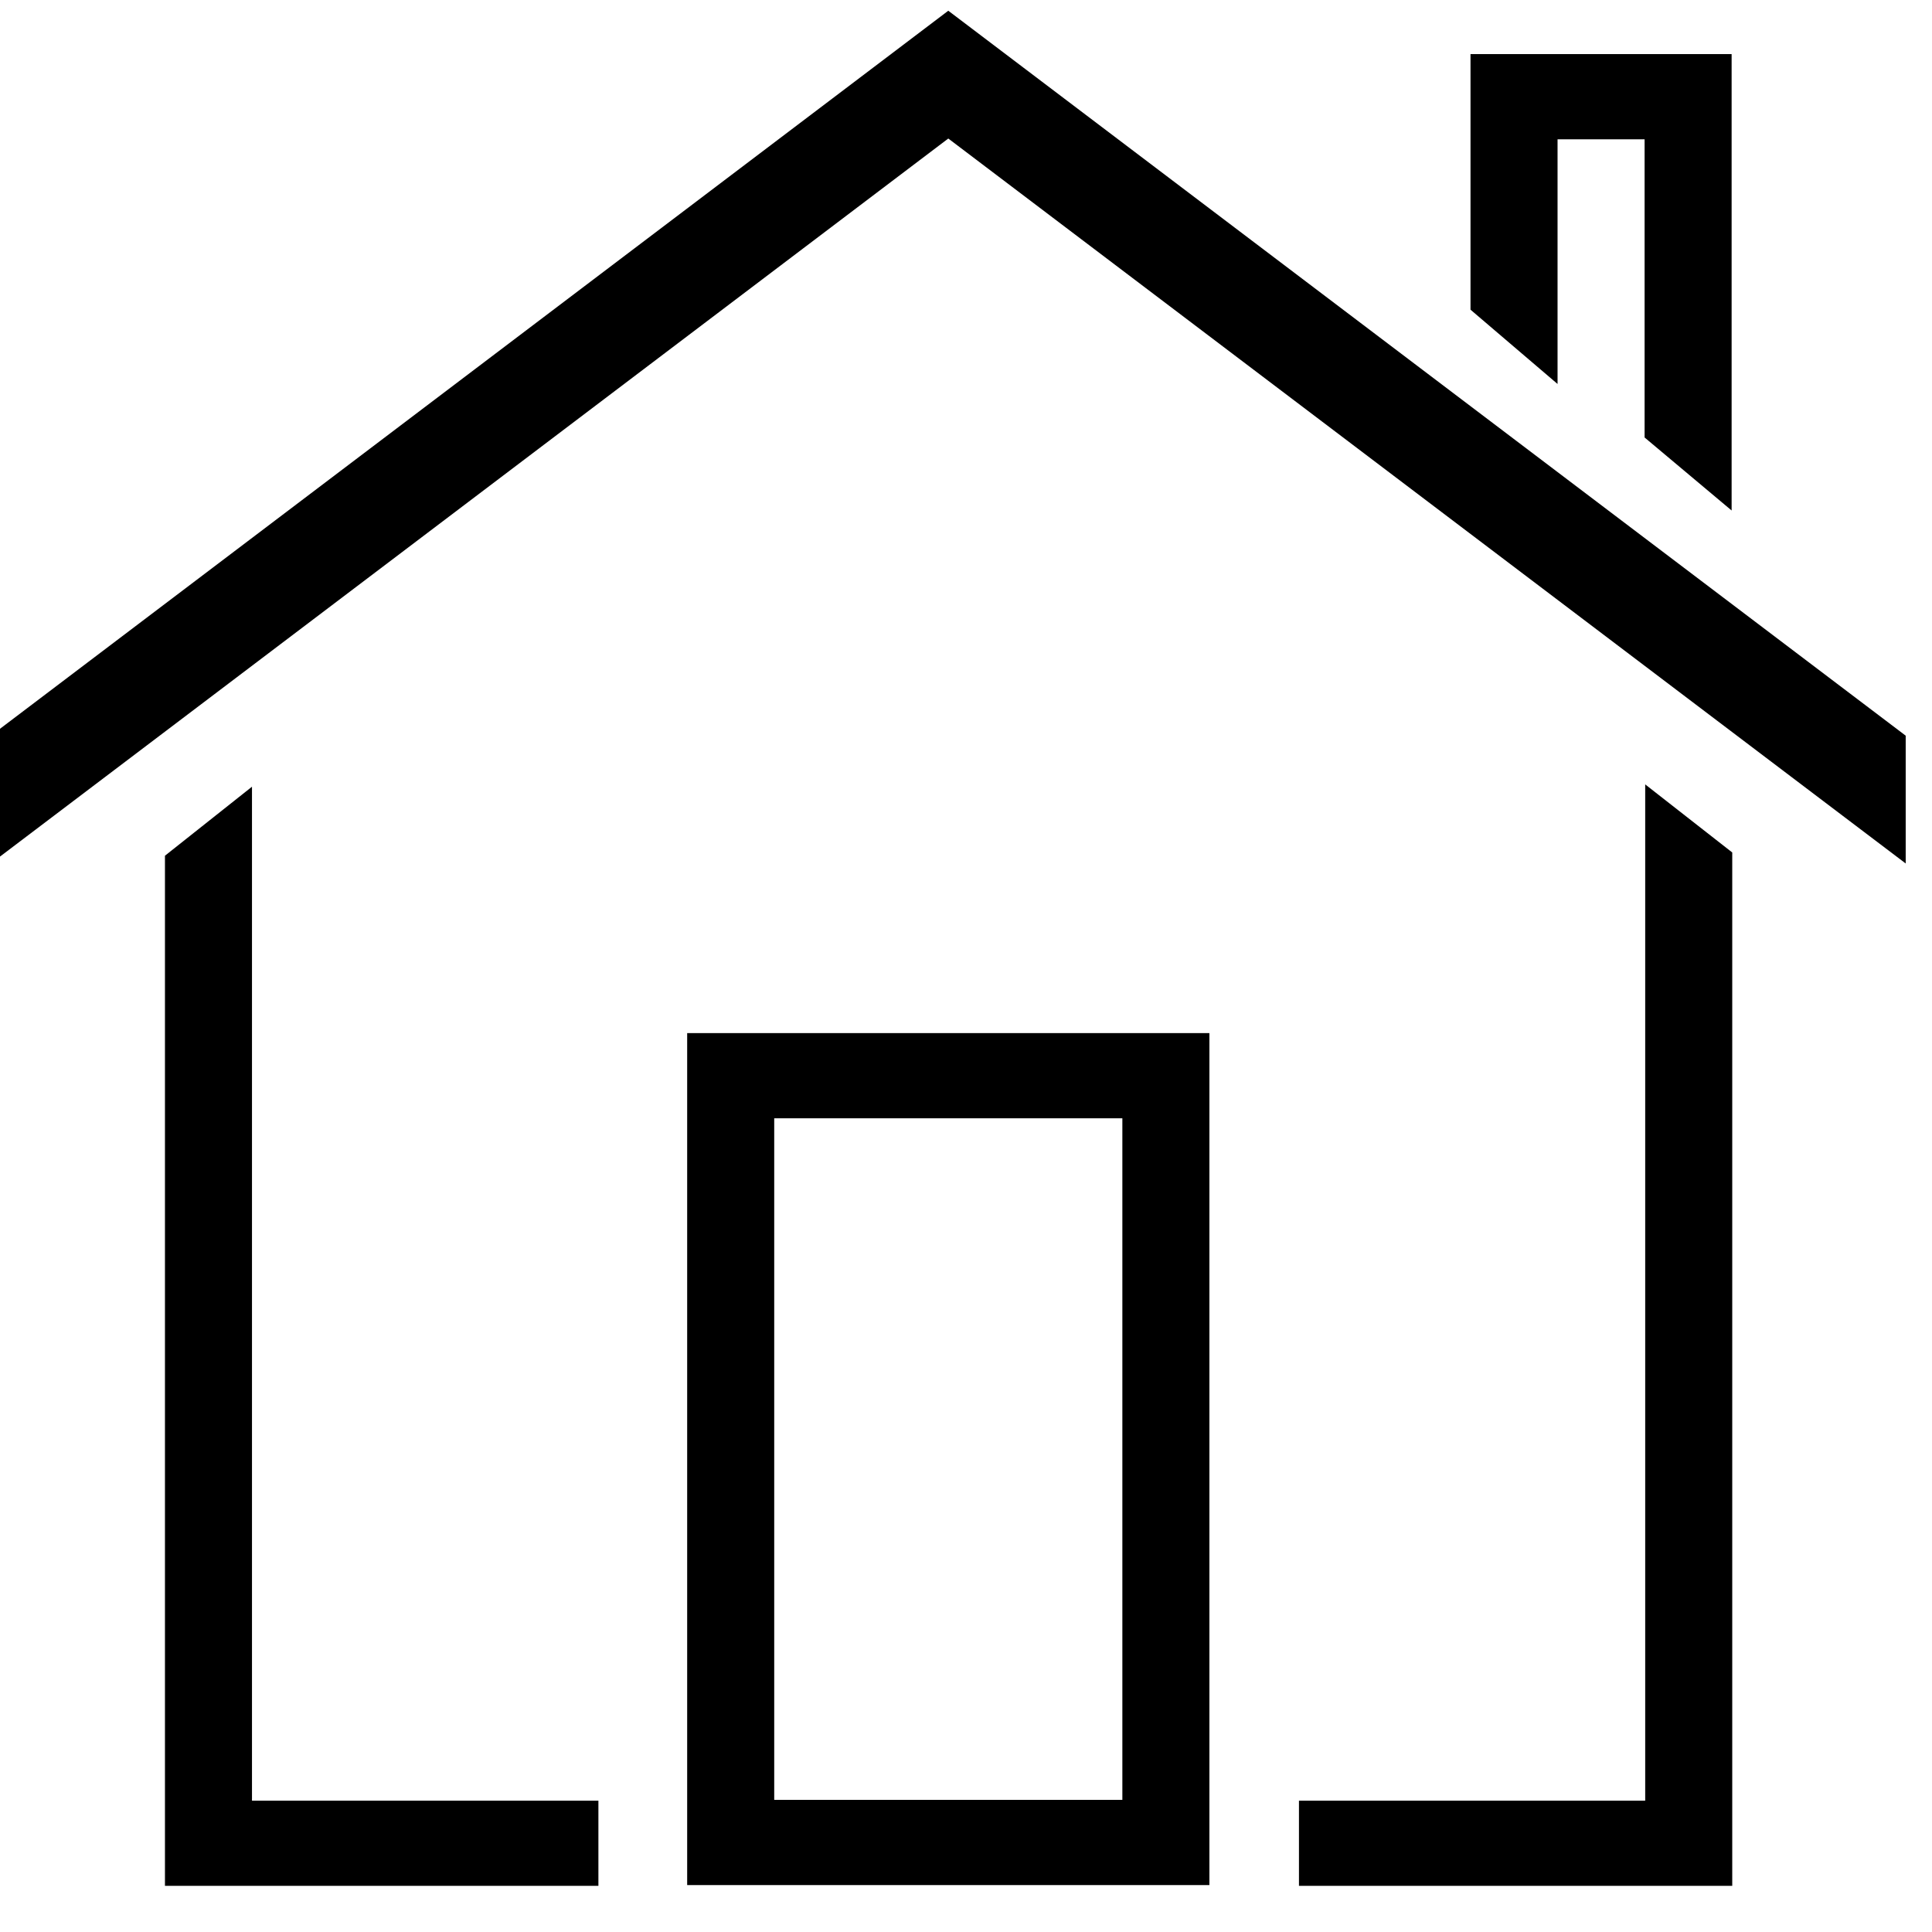
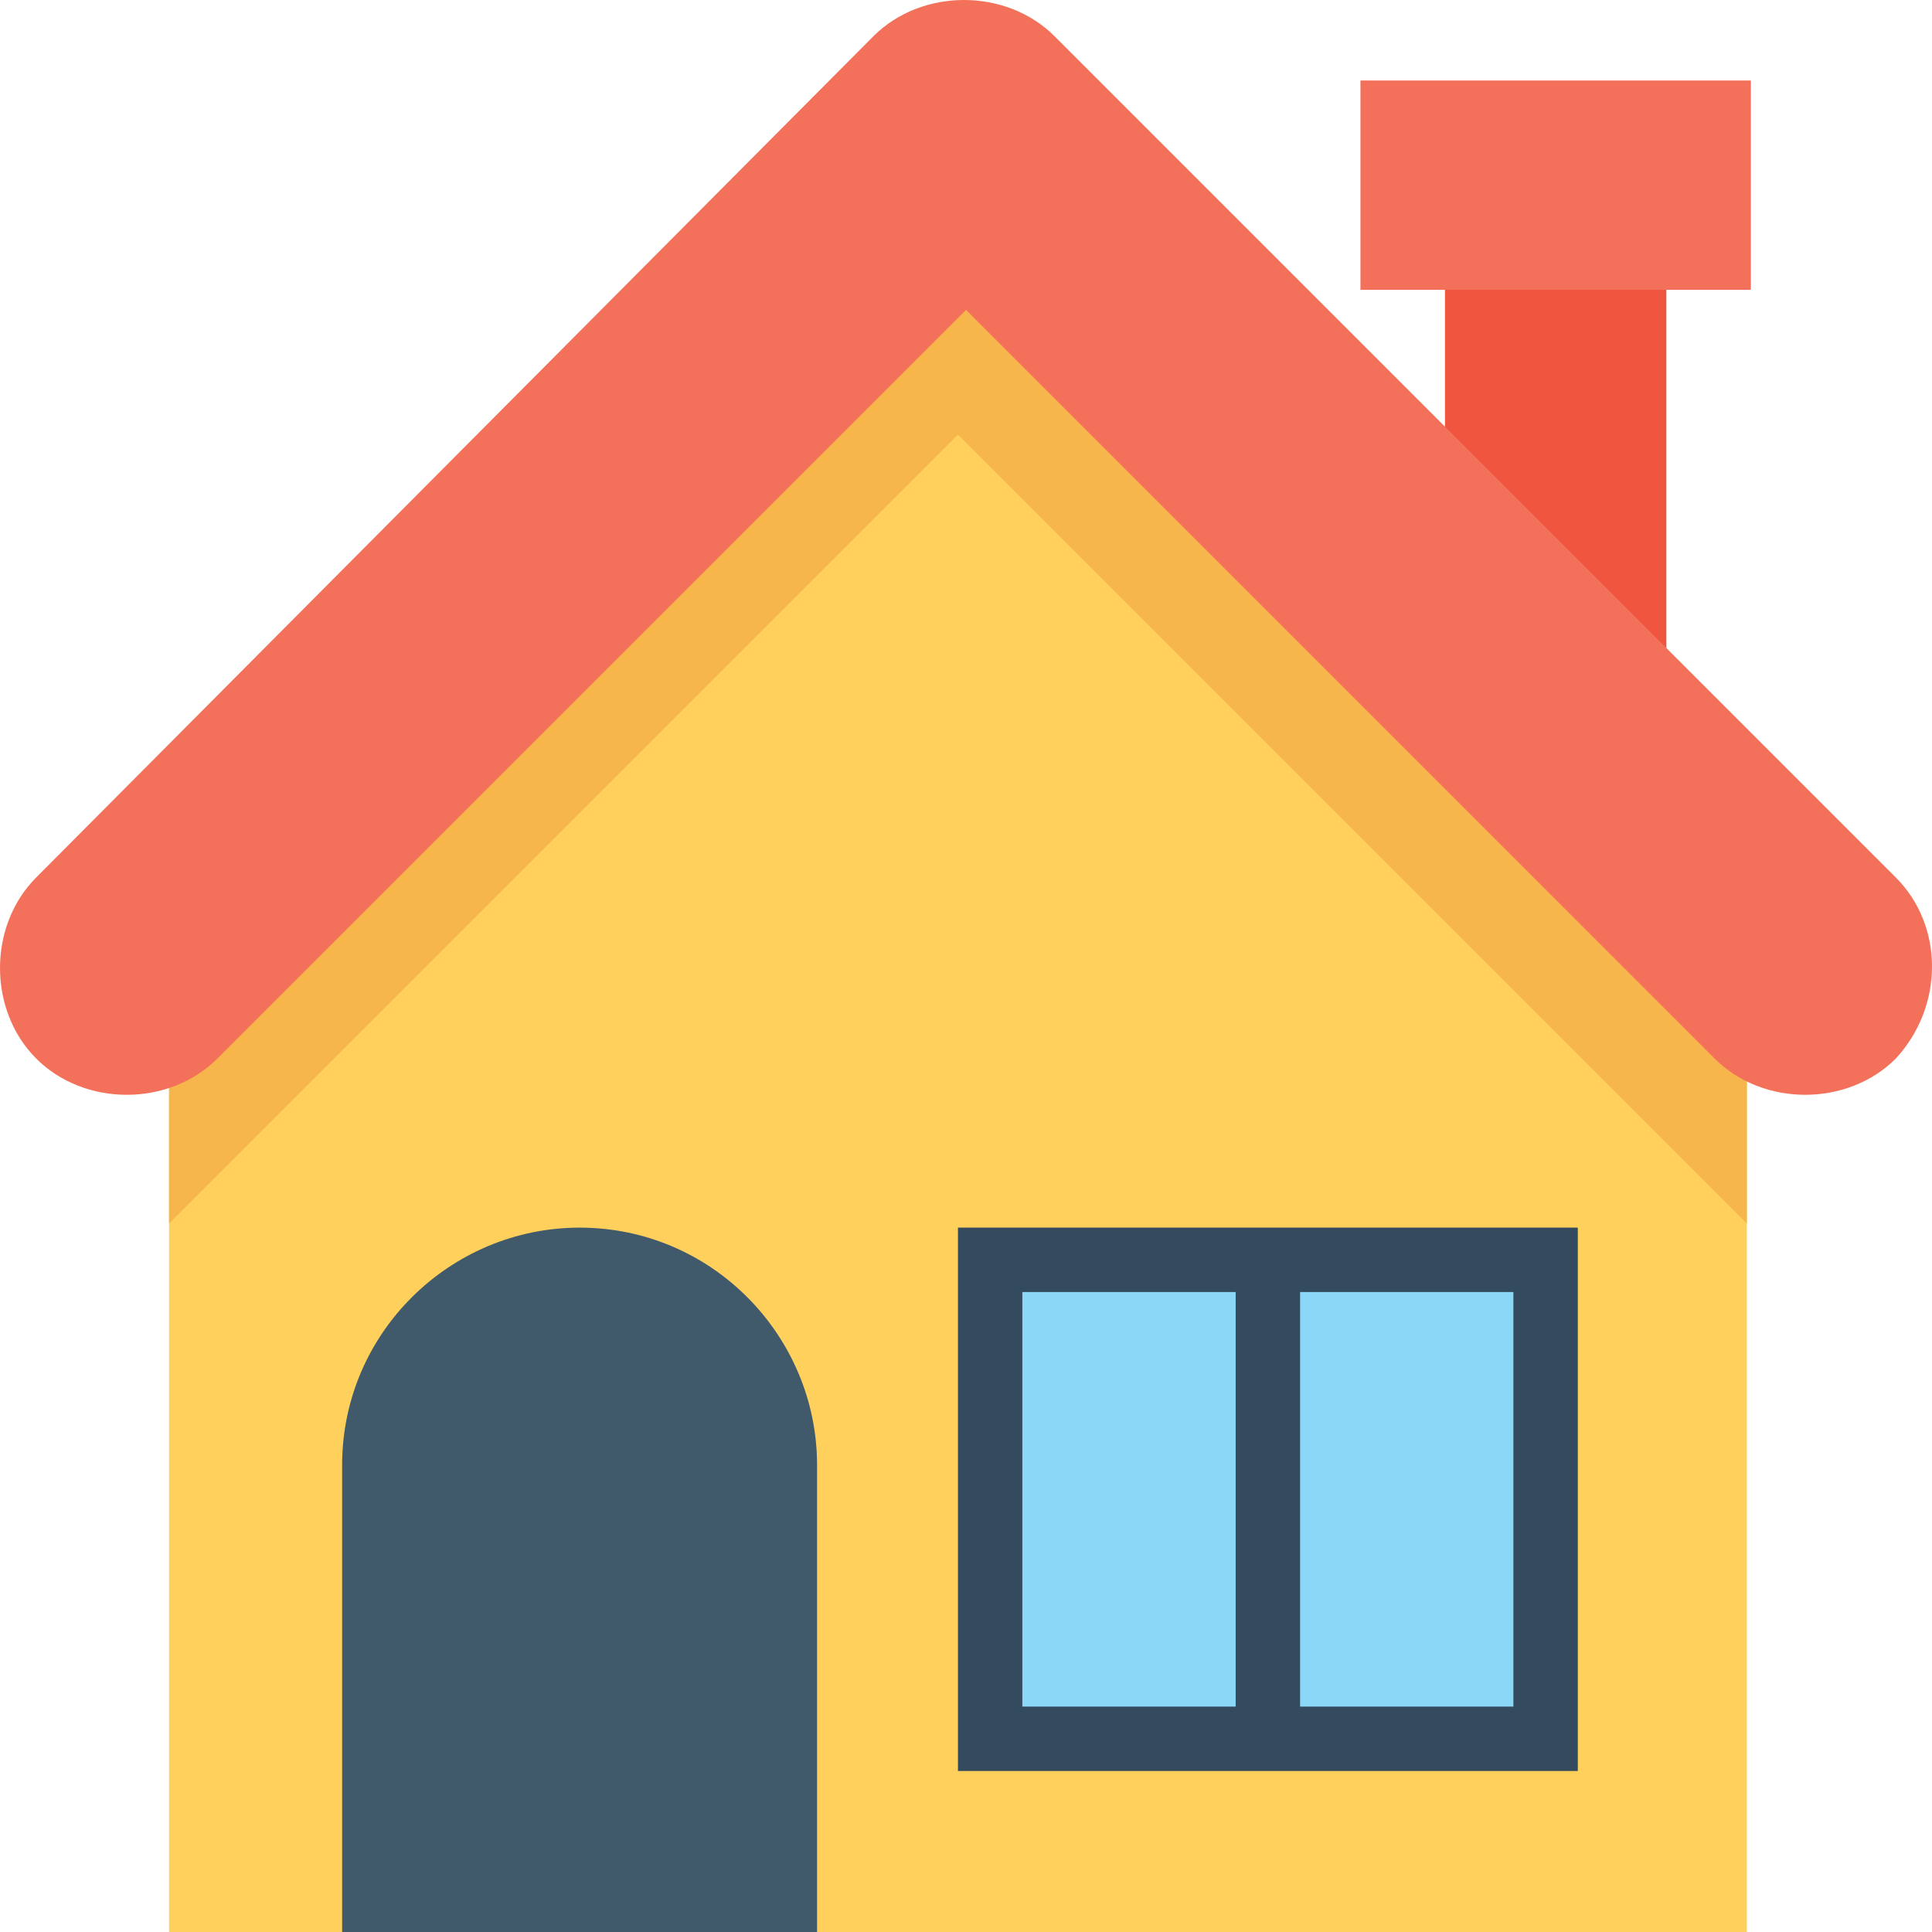
- <svg xmlns="http://www.w3.org/2000/svg" version="1.1" width="150" height="150" style="enable-background:new 0 0 612.25 612.25;" xml:space="preserve">
-   <rect id="backgroundrect" width="100%" height="100%" x="0" y="0" fill="none" stroke="none" class="" style="" />
-   <g class="currentLayer" style="">
-     <g id="svg_1" class="selected">
-       <g id="svg_2">
-         <polygon points="-0.708,57.118 -0.708,67.04 73.625,10.755 147.958,67.04 147.958,57.118 73.625,0.833 " id="svg_3" />
-         <polygon points="134.443,39.635 134.443,4.2 114.17,4.2 114.17,24.044 120.928,29.812 120.928,10.815 127.686,10.815 127.686,33.966 " id="svg_4" />
-         <polygon points="100.851,139.802 100.851,146.416 134.491,146.416 134.491,66.186 127.733,60.901 127.733,139.802 " id="svg_5" />
-         <path d="M53.352,146.357 h40.545 V80.21 H53.352 V146.357 zM60.11,86.824 h27.03 v52.918 H60.11 V86.824 z" id="svg_6" />
-         <polygon points="12.807,66.438 12.807,146.416 46.46,146.416 46.46,139.802 19.564,139.802 19.564,61.08 " id="svg_7" />
-       </g>
-     </g>
-     <g id="svg_8" class="">
+ <svg xmlns="http://www.w3.org/2000/svg" version="1.1" id="Capa_1" x="0px" y="0px" viewBox="0 0 512 512" style="enable-background:new 0 0 512 512;" xml:space="preserve">
+   <rect x="382.933" y="73.6" style="fill:#F05540;" width="58.667" height="102.4" />
+   <rect x="360.533" y="21.333" style="fill:#F3705A;" width="103.467" height="55.467" />
+   <path style="fill:#FFD15C;" d="M44.8,276.267V512h418.133V276.267c-82.133-82.133-128-128-209.067-209.067l0,0  C172.8,149.333,126.933,195.2,44.8,276.267z" />
+   <path style="fill:#F7B64C;" d="M464,276.267c-82.133-82.133-128-128-209.067-209.067c-41.6,40.533-73.6,72.533-105.6,104.533  s-64,64-104.533,104.533v48c82.133-82.133,128-128,209.067-209.067c82.133,82.133,128,128,209.067,209.067v6.4l0,0v-54.4H464z" />
+   <path style="fill:#415A6B;" d="M216.533,512H90.667V388.267c0-35.2,28.8-62.933,62.933-62.933l0,0c35.2,0,62.933,28.8,62.933,62.933  V512z" />
+   <rect x="253.867" y="325.333" style="fill:#344A5E;" width="164.267" height="144" />
+   <g>
+     <rect x="270.933" y="342.4" style="fill:#8AD7F8;" width="56.533" height="109.867" />
+     <rect x="344.533" y="342.4" style="fill:#8AD7F8;" width="56.533" height="109.867" />
+   </g>
+   <path style="fill:#F3705A;" d="M502.4,232.533L279.467,9.6c-12.8-12.8-35.2-12.8-48,0L9.6,232.533c-12.8,12.8-12.8,35.2,0,48  c12.8,12.8,35.2,12.8,48,0L256,82.133l198.4,198.4c12.8,12.8,35.2,12.8,48,0C515.2,266.667,515.2,245.333,502.4,232.533z" />
+   <g>
</g>
-     <g id="svg_9" class="">
+   <g>
</g>
-     <g id="svg_10" class="">
+   <g>
</g>
-     <g id="svg_11" class="">
+   <g>
</g>
-     <g id="svg_12" class="">
+   <g>
</g>
-     <g id="svg_13" class="">
+   <g>
</g>
-     <g id="svg_14" class="">
+   <g>
</g>
-     <g id="svg_15" class="">
+   <g>
</g>
-     <g id="svg_16" class="">
+   <g>
</g>
-     <g id="svg_17" class="">
+   <g>
</g>
-     <g id="svg_18" class="">
+   <g>
</g>
-     <g id="svg_19" class="">
+   <g>
</g>
-     <g id="svg_20" class="">
+   <g>
</g>
-     <g id="svg_21" class="">
+   <g>
</g>
-     <g id="svg_22" class="">
+   <g>
</g>
-   </g>
</svg>
